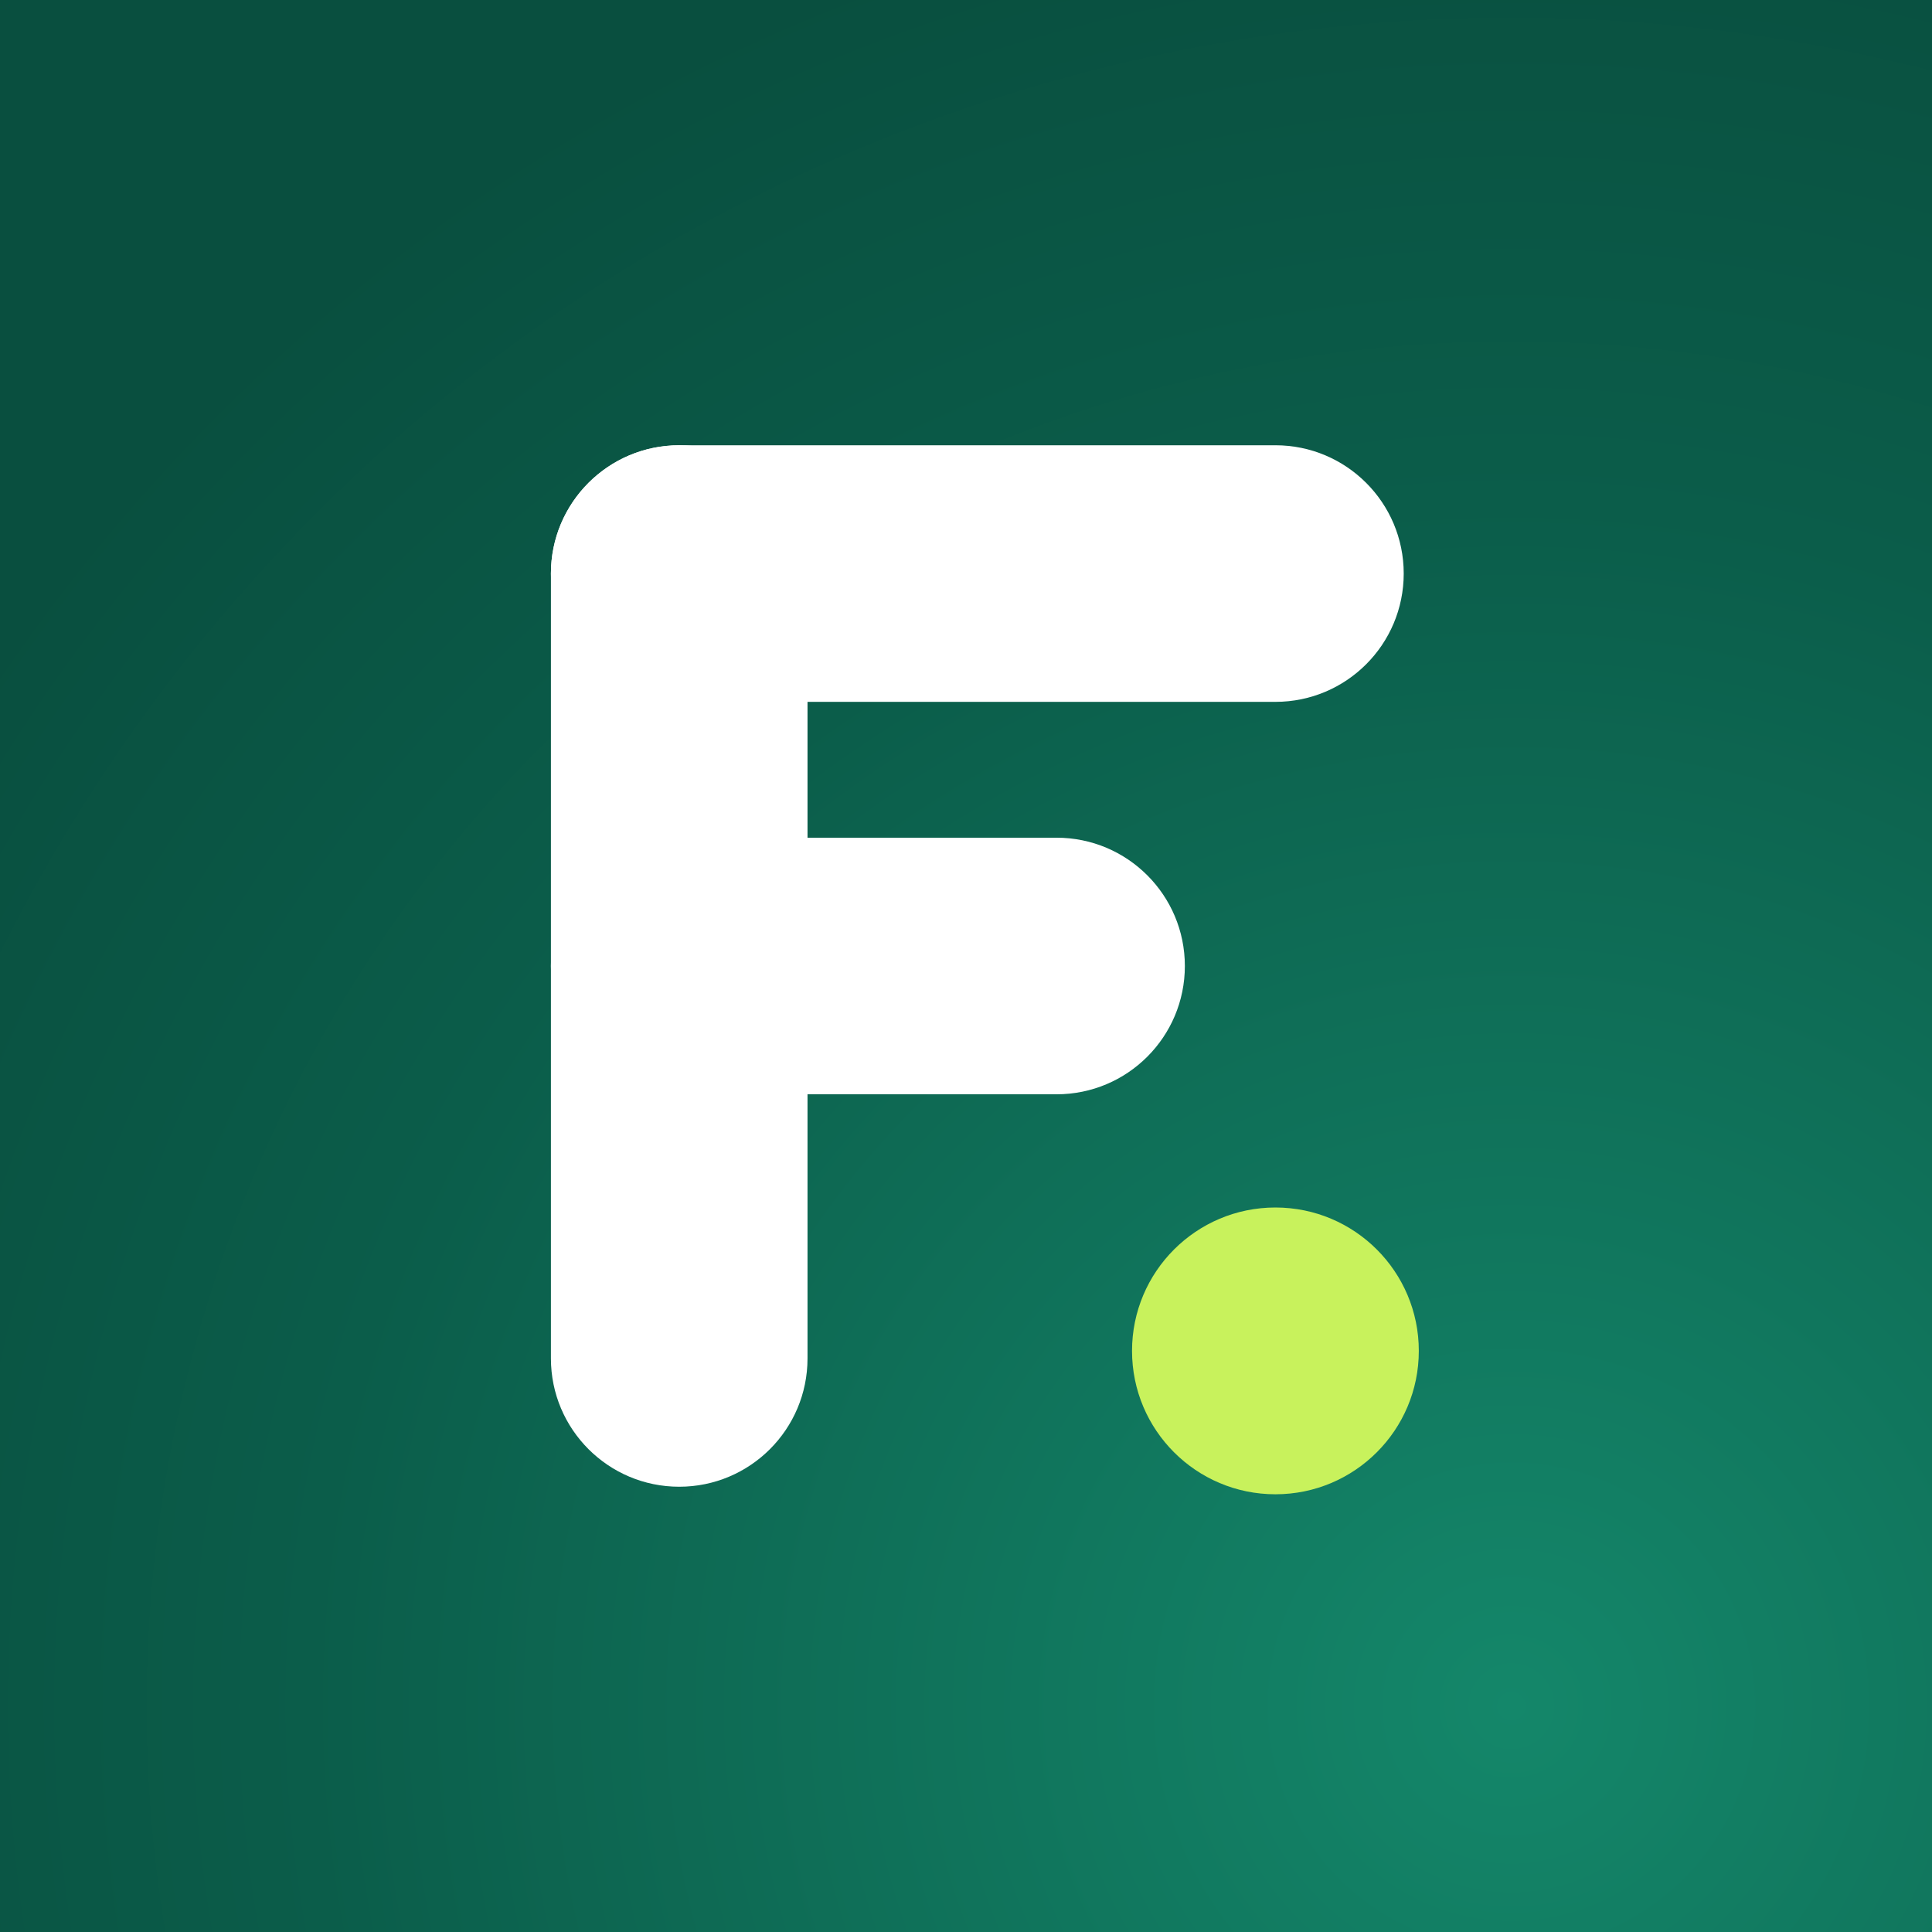
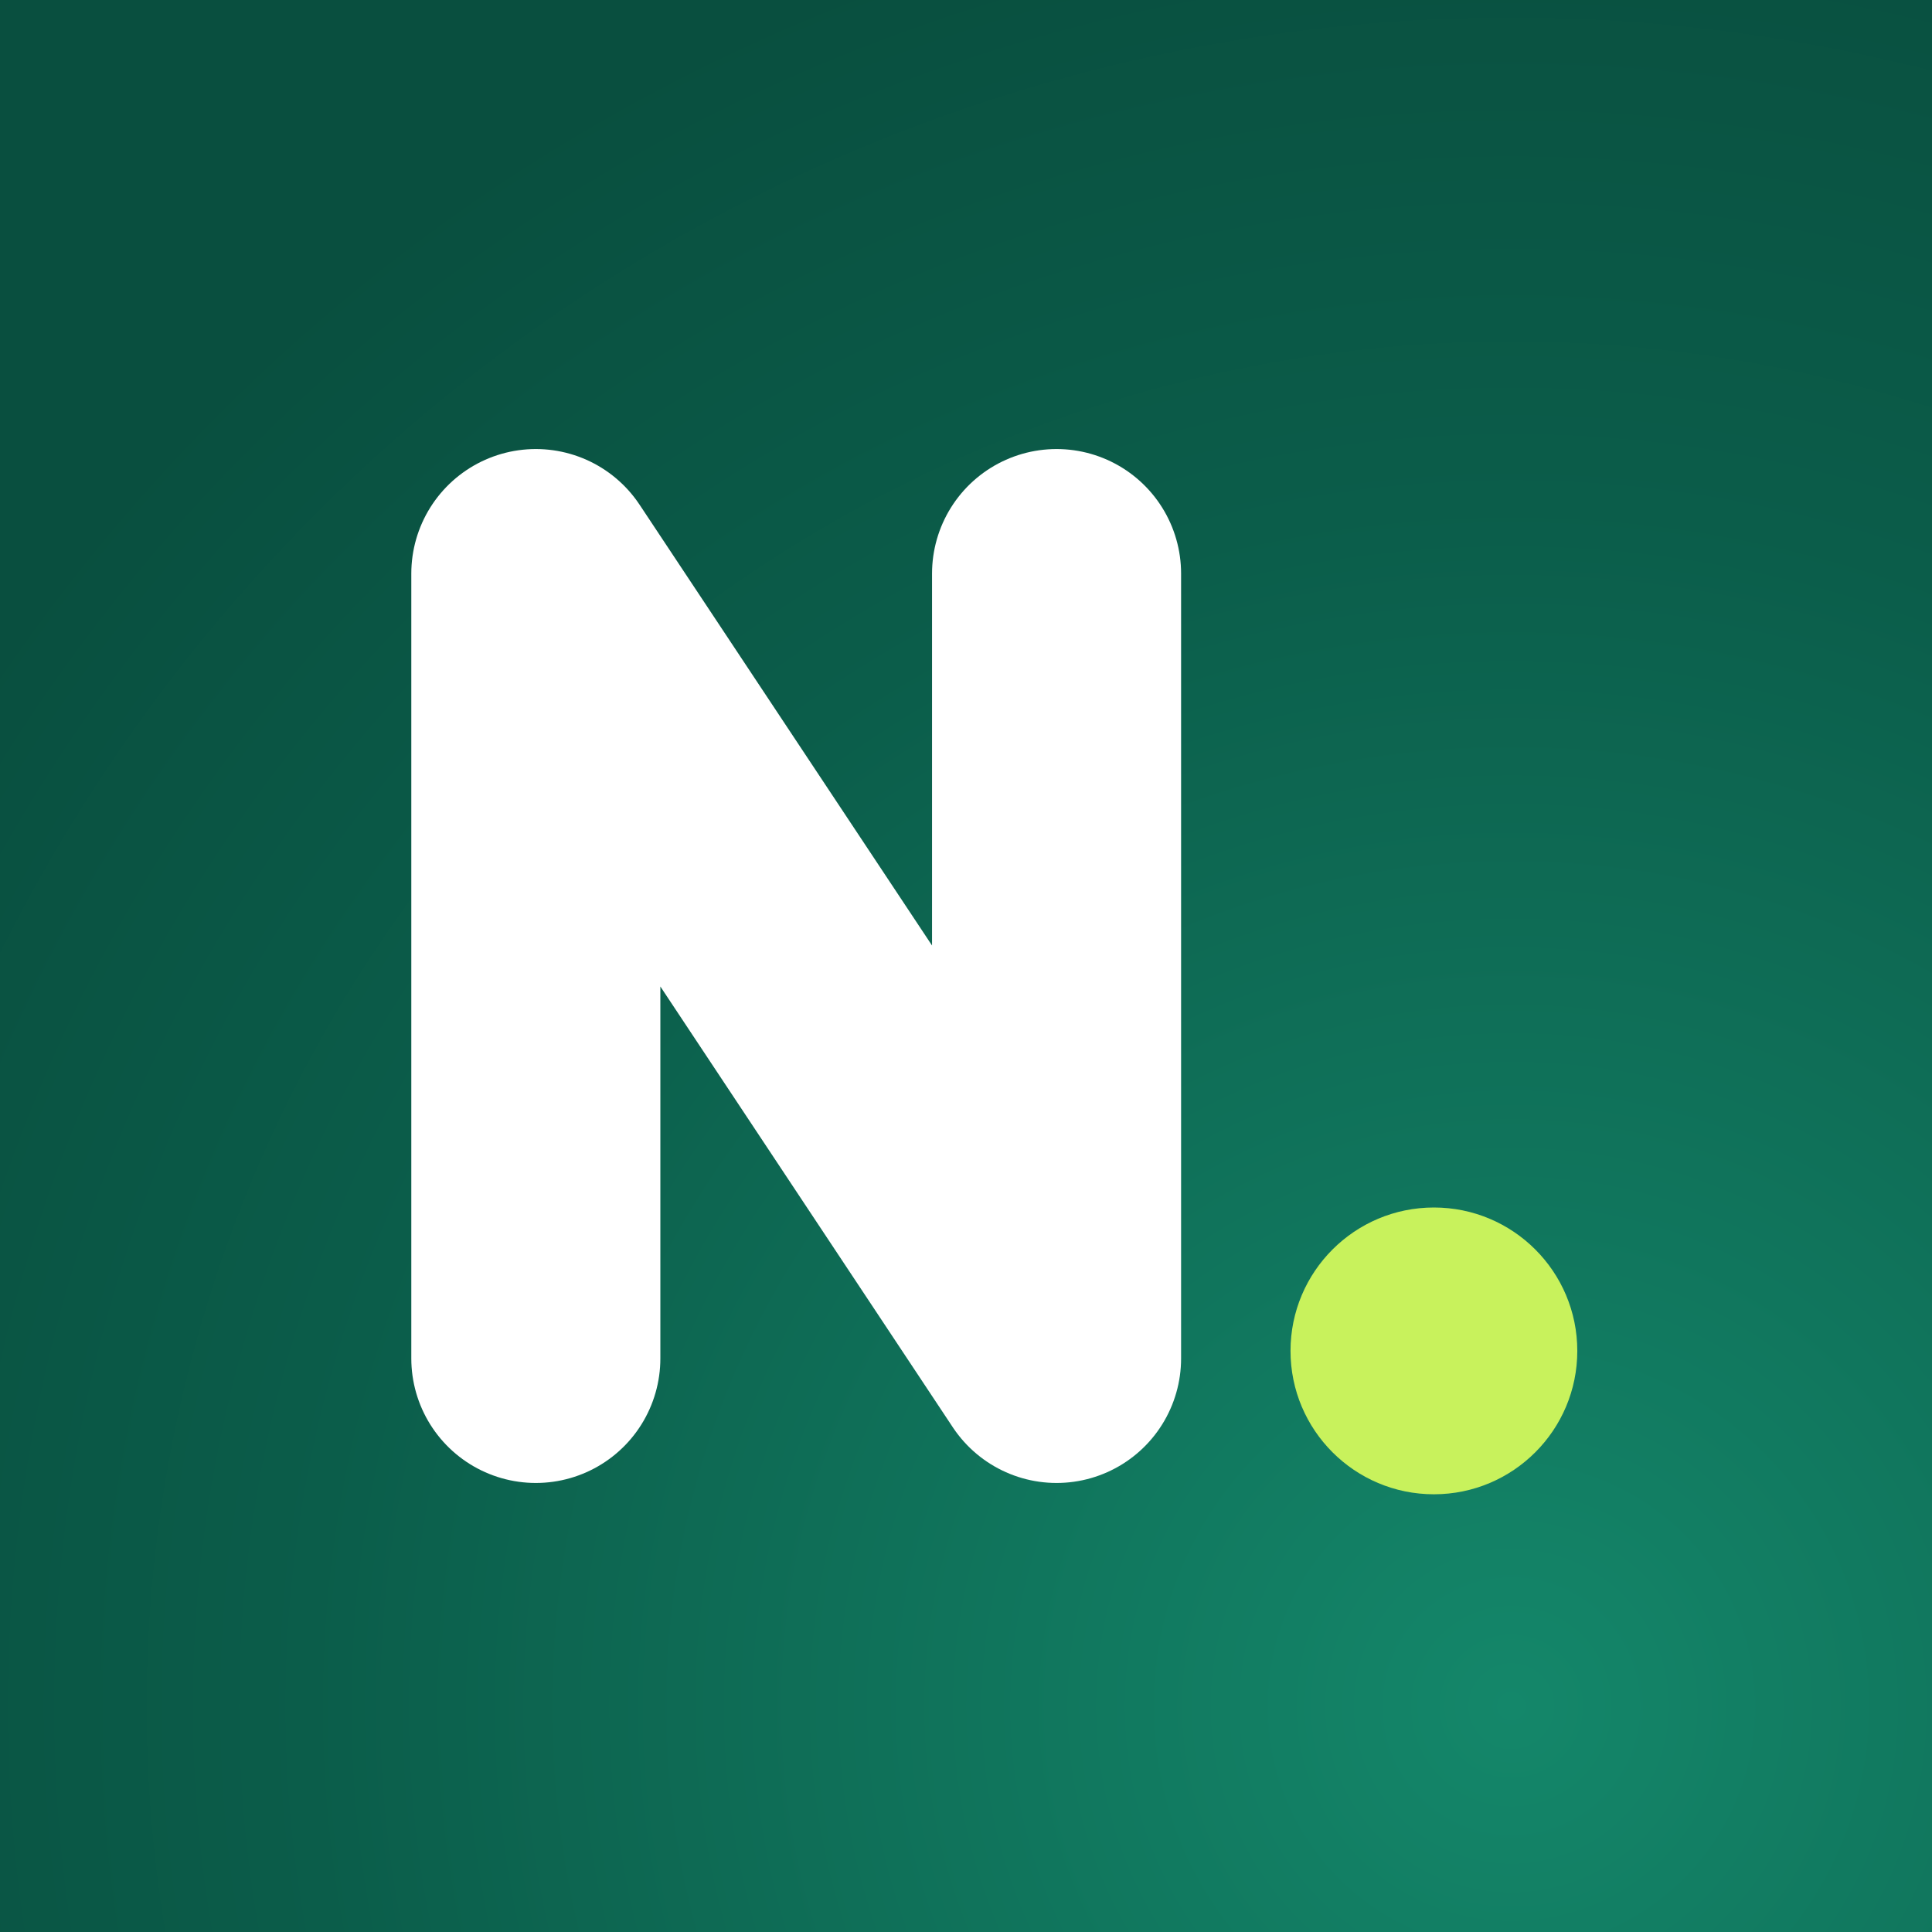
<svg xmlns="http://www.w3.org/2000/svg" viewBox="0 0 512 512">
  <defs>
    <radialGradient id="g" cx="78%" cy="88%" r="95%">
      <stop offset="0" stop-color="#14876a" />
      <stop offset=".65" stop-color="#0b5d4a" />
      <stop offset="1" stop-color="#094f3f" />
    </radialGradient>
  </defs>
  <rect width="512" height="512" fill="url(#g)" />
-   <rect x="146" y="118" width="68" height="276" rx="34" fill="#fff" />
-   <rect x="146" y="118" width="226" height="68" rx="34" fill="#fff" />
-   <rect x="146" y="222" width="168" height="68" rx="34" fill="#fff" />
-   <circle cx="338" cy="358" r="38" fill="#c8f25c" />
+   <path d="M142 360V152l138 208V152" fill="none" stroke="#fff" stroke-width="66" stroke-linecap="round" stroke-linejoin="round" />
+   <circle cx="380" cy="358" r="38" fill="#c8f25c" />
</svg>
